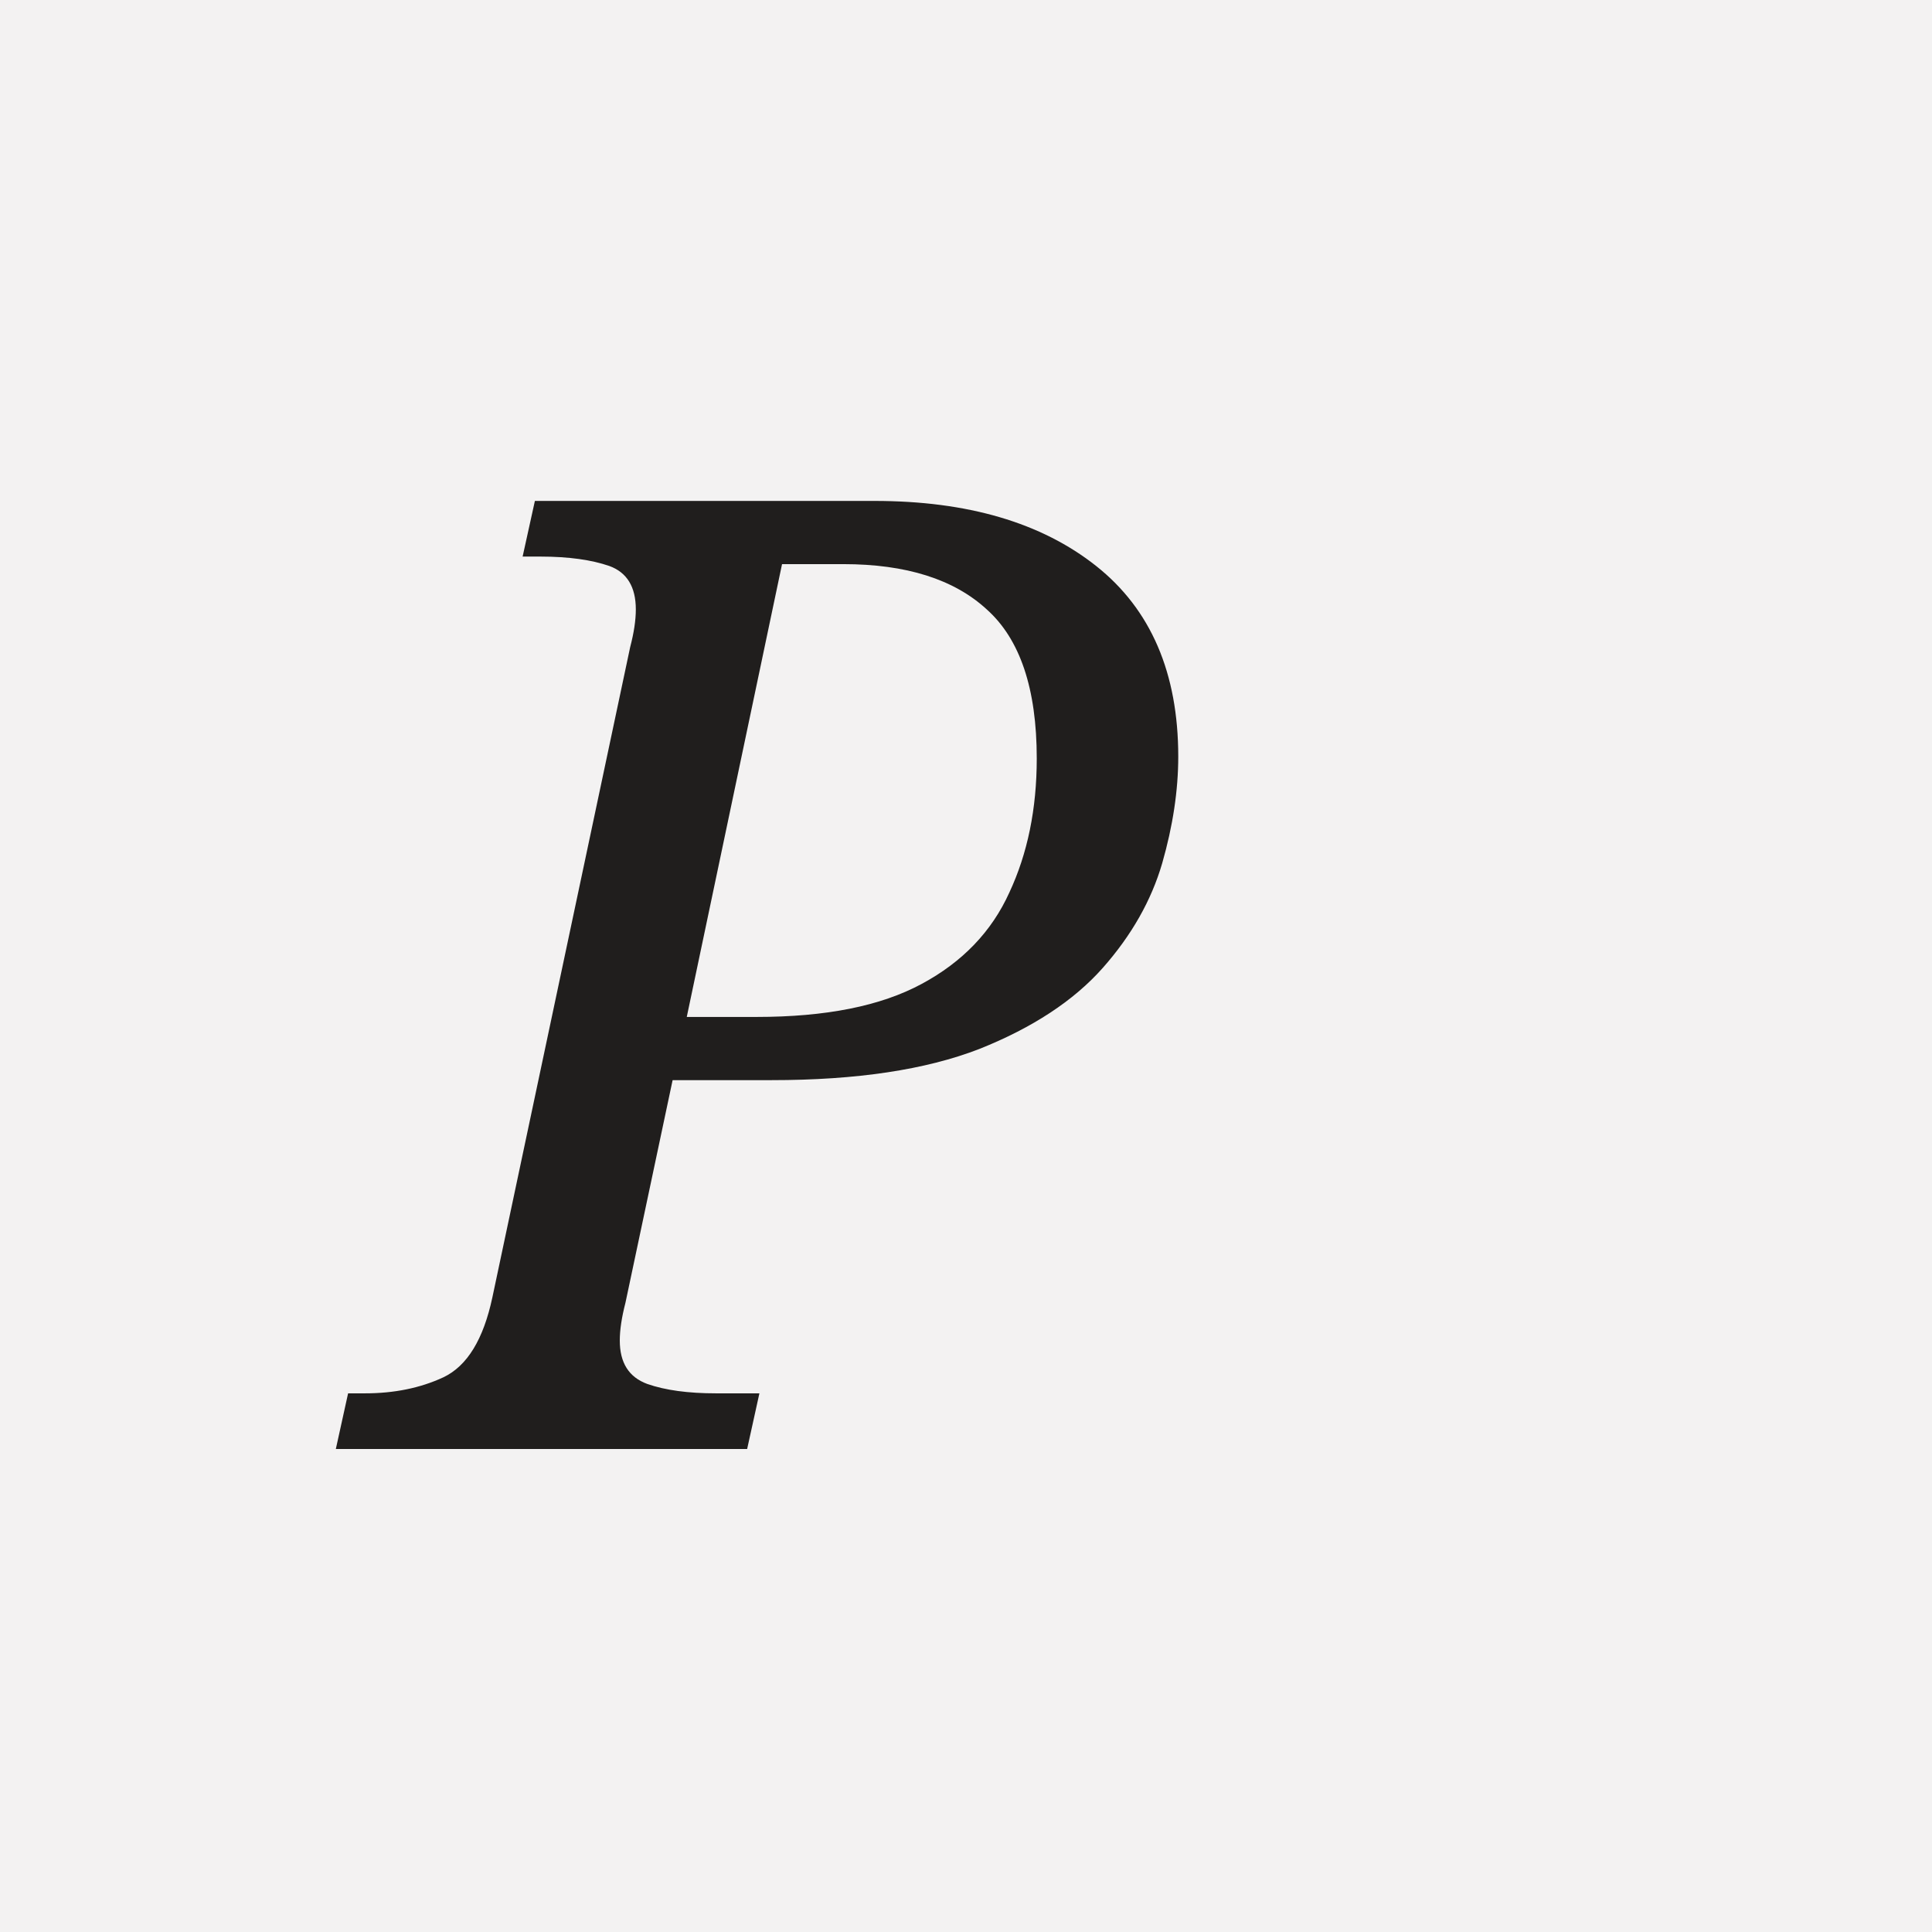
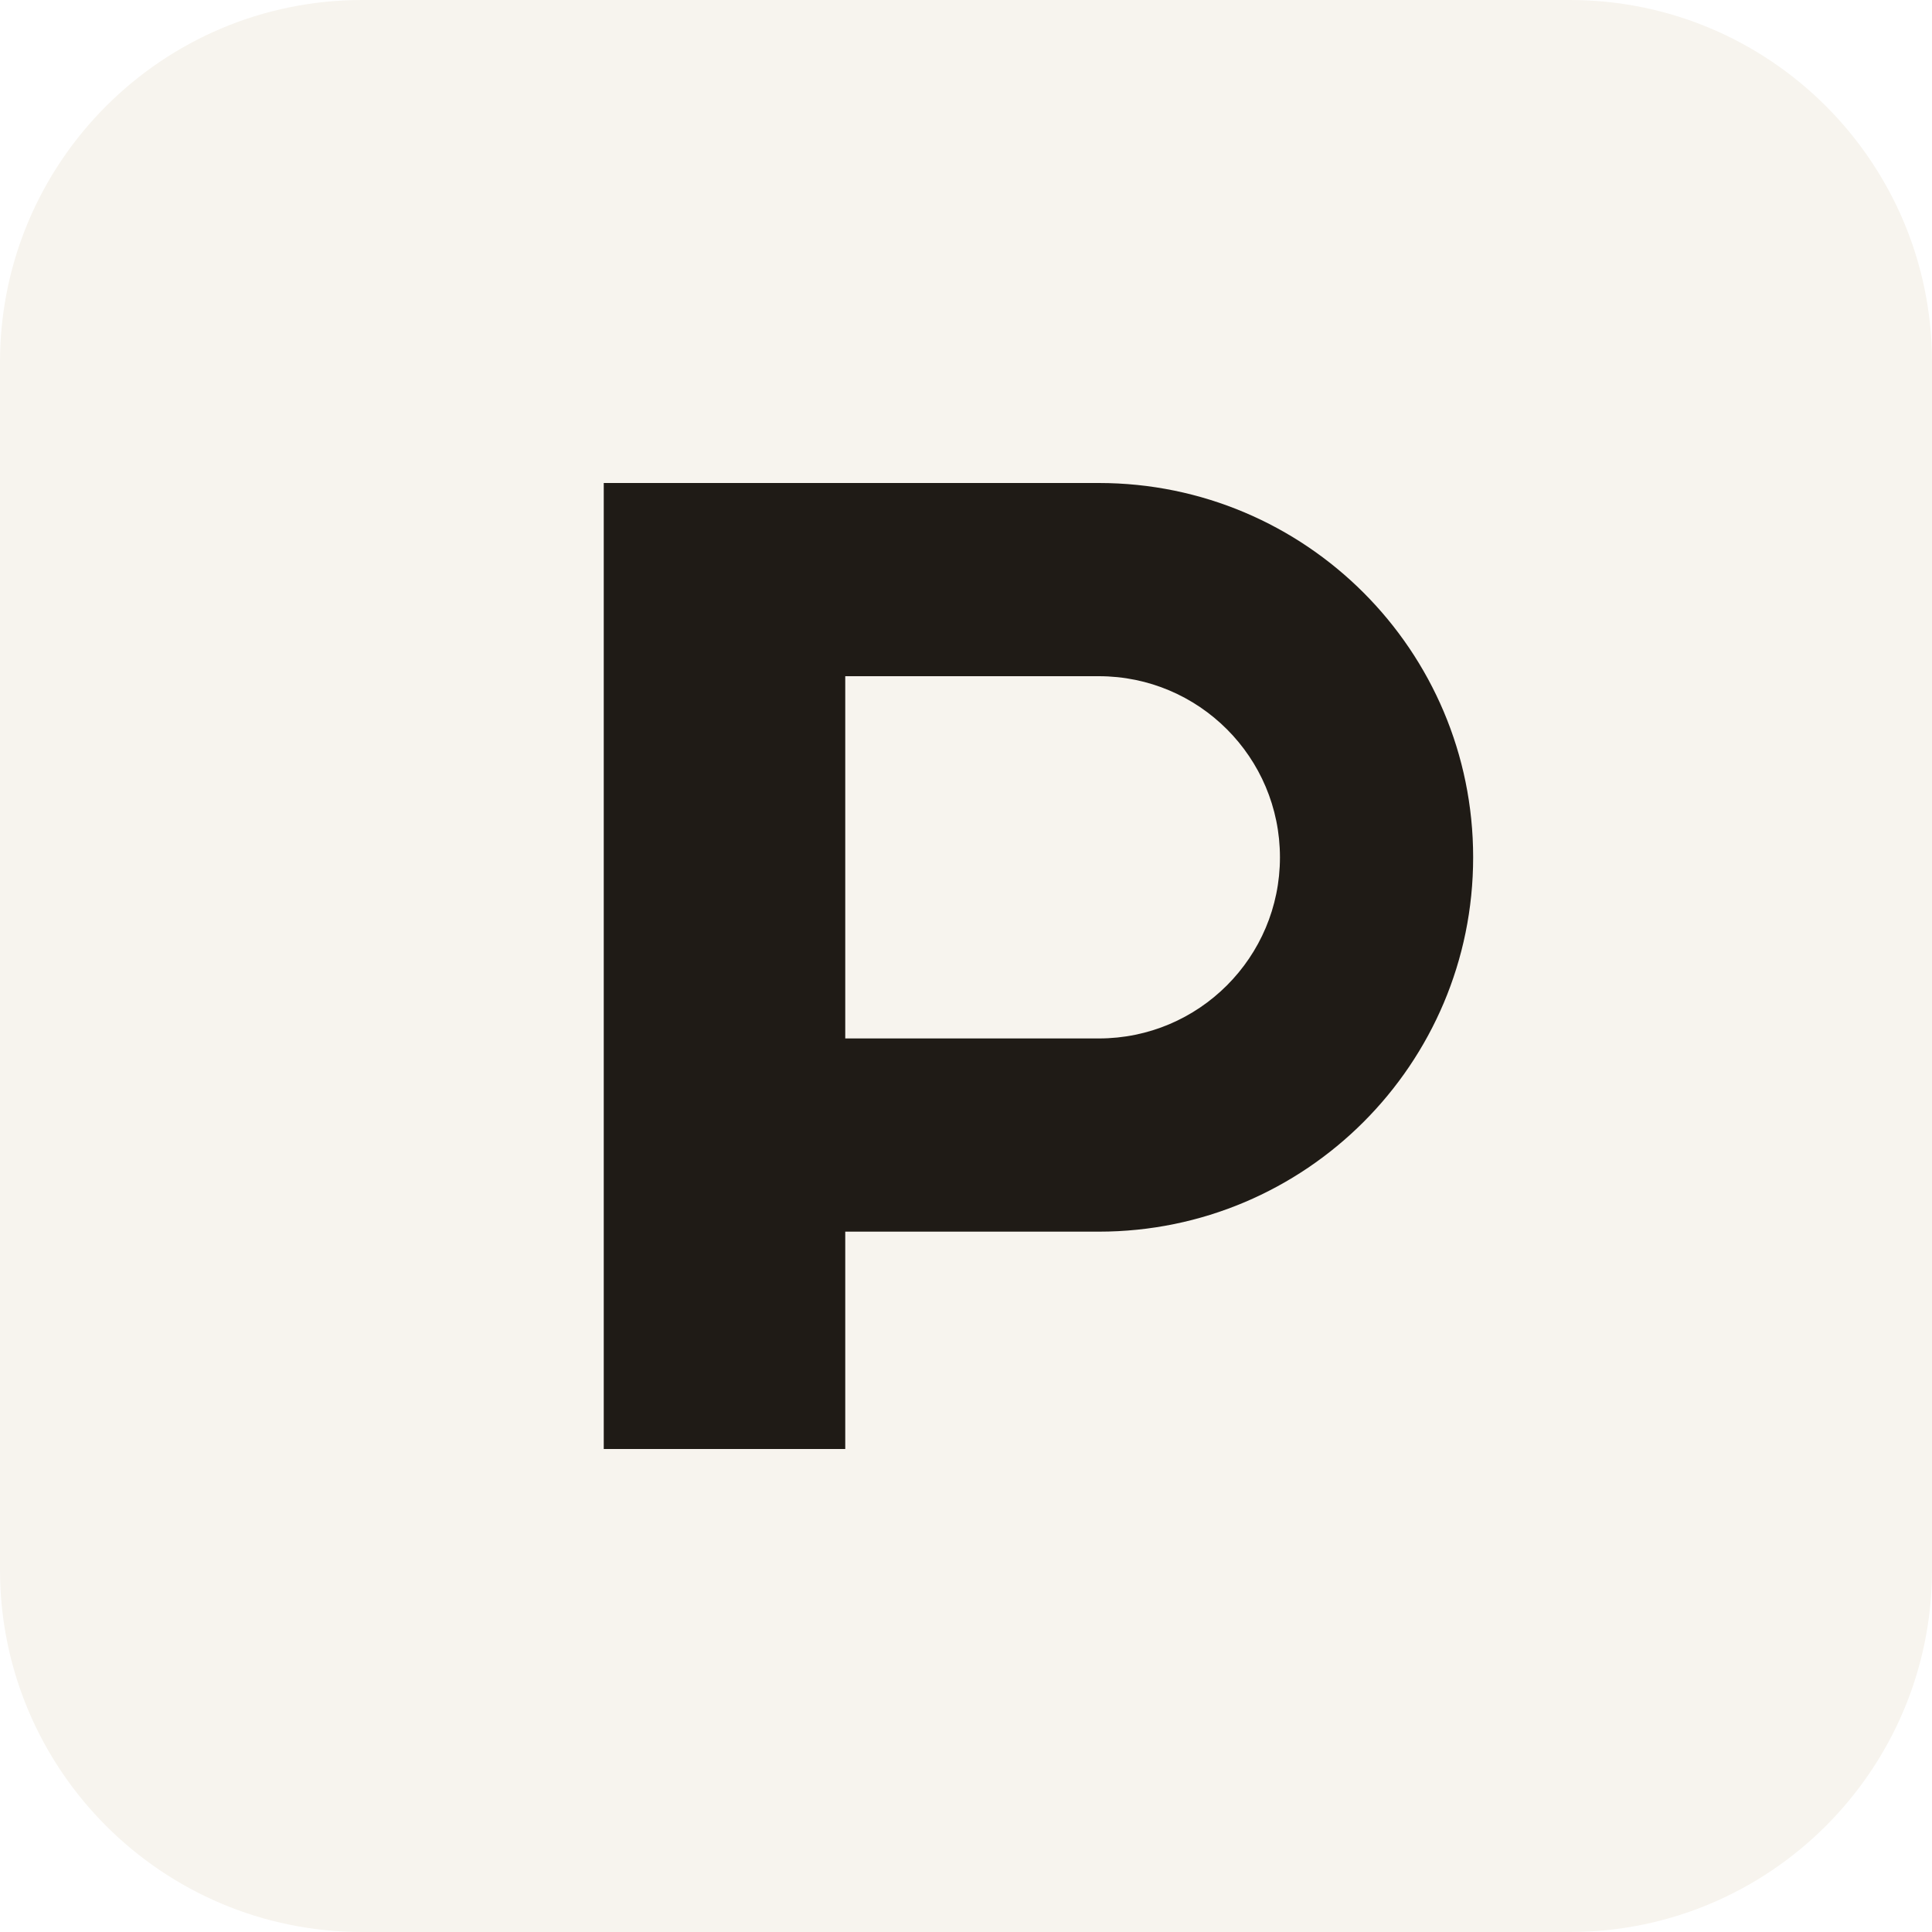
<svg xmlns="http://www.w3.org/2000/svg" viewBox="0 0 32 32">
-   <rect width="32" height="32" fill="#f3f2f2" />
-   <text x="6" y="24" fill="#201e1d" font-family="Georgia, serif" font-size="22" font-style="italic">P</text>
+   <rect width="32" height="32" rx="6" fill="#f7f4ee" />
+   <path d="M10 8h8.2a6.2 6.2 0 0 1 0 12.4H14V24h-4V8zm4 3.2v6h4.2a3 3 0 0 0 0-6H14z" fill="#1f1b16" />
</svg>
